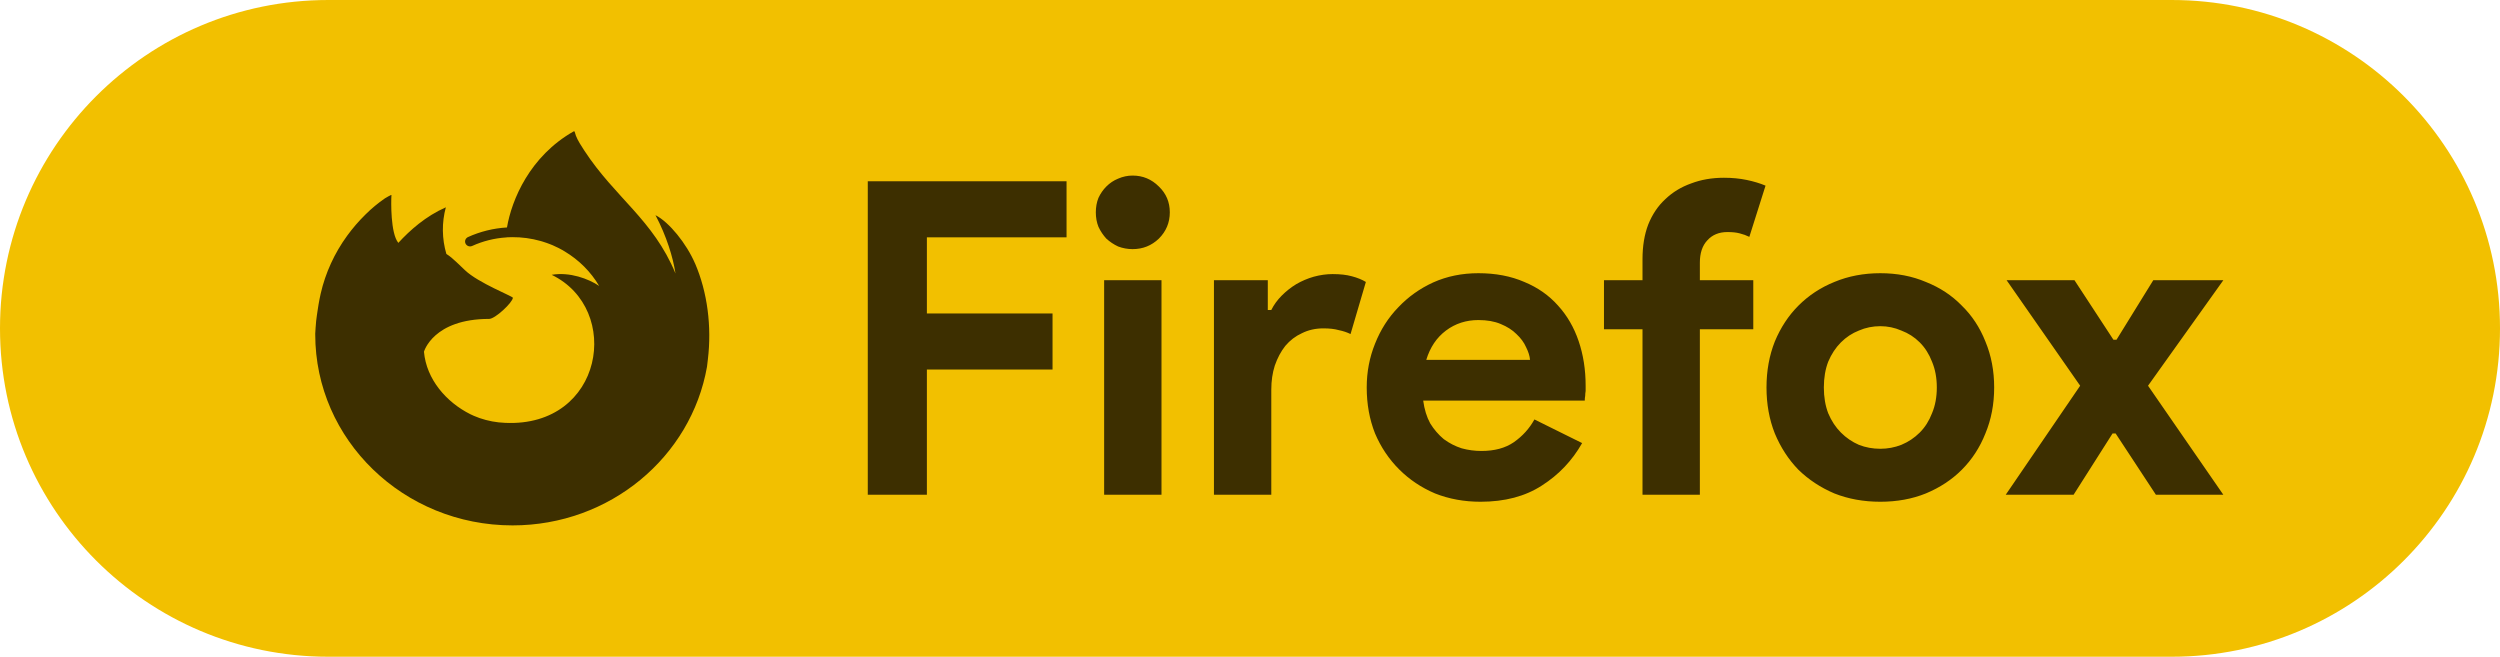
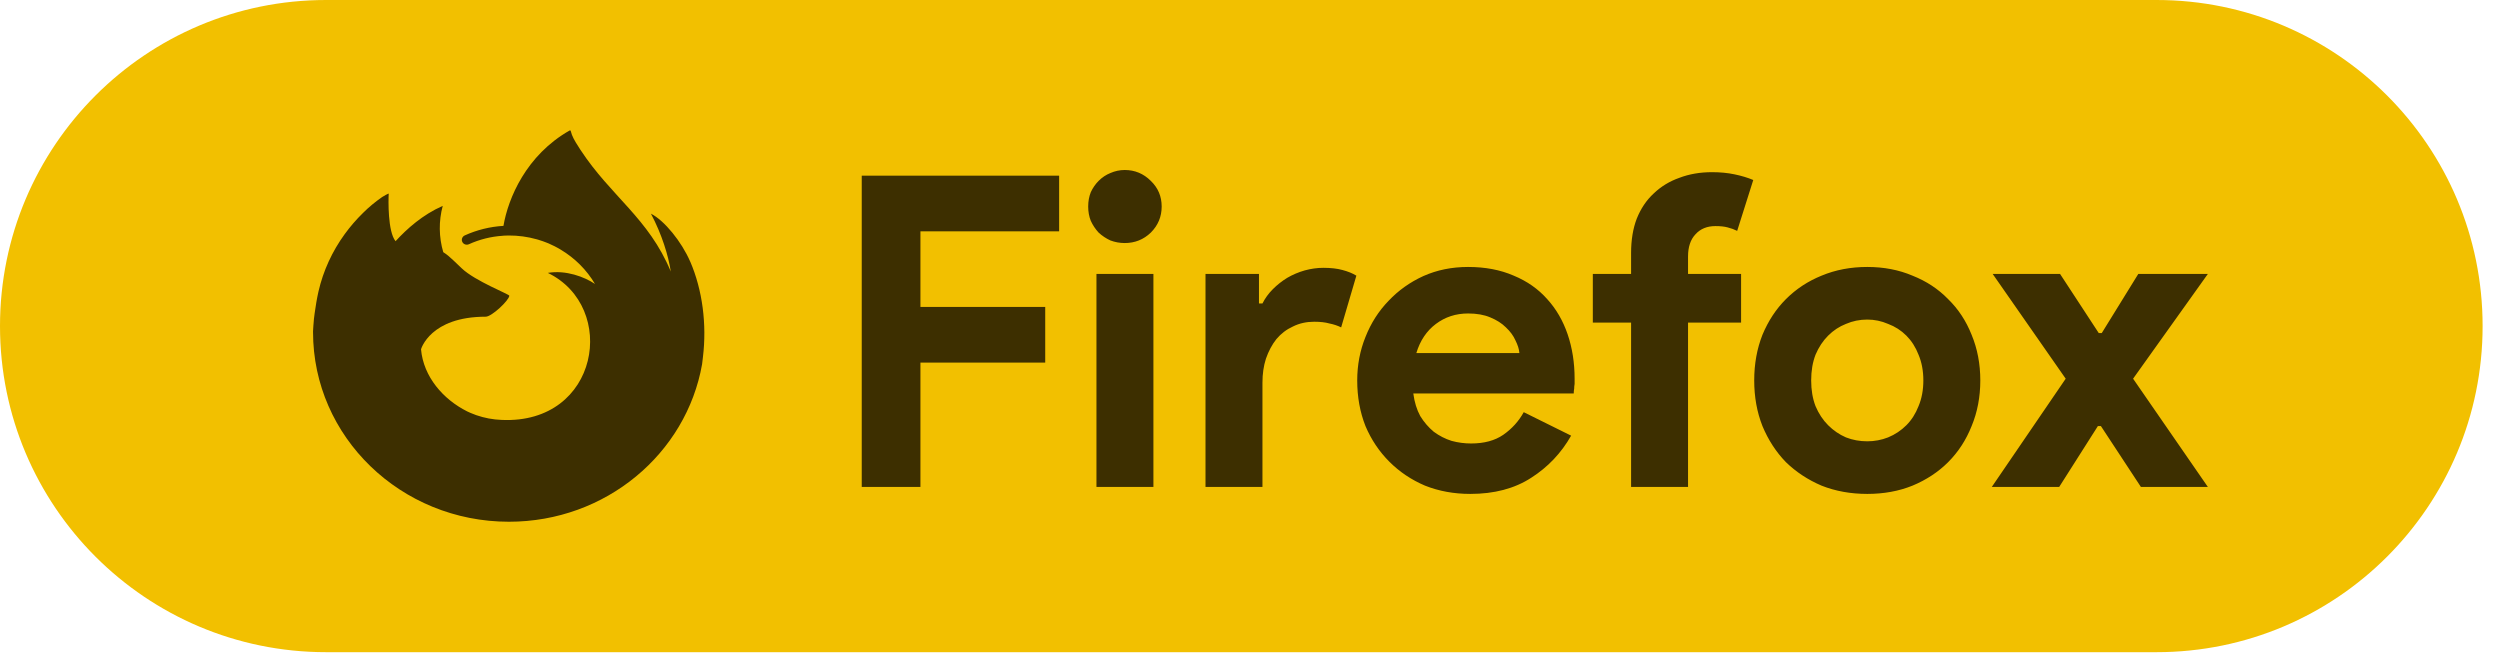
- <svg xmlns="http://www.w3.org/2000/svg" width="571" height="150" viewBox="0 0 571 150" fill="none">
-   <path d="M0 75C0 33.579 33.579 0 75 0H496C537.421 0 571 33.579 571 75V75C571 116.421 537.421 150 496 150H75C33.579 150 0 116.421 0 75V75Z" fill="#F2C000" />
-   <path d="M198.2 41.4H243.6V54.2H211.7V71.6H240.4V84.4H211.7V113H198.2V41.4ZM258.685 56.9C257.552 56.9 256.452 56.7 255.385 56.3C254.385 55.833 253.485 55.233 252.685 54.5C251.952 53.7 251.352 52.8 250.885 51.8C250.485 50.8 250.285 49.7 250.285 48.5C250.285 47.3 250.485 46.2 250.885 45.2C251.352 44.2 251.952 43.333 252.685 42.6C253.485 41.8 254.385 41.2 255.385 40.8C256.452 40.333 257.552 40.1 258.685 40.1C261.018 40.1 263.018 40.933 264.685 42.6C266.352 44.2 267.185 46.167 267.185 48.5C267.185 50.833 266.352 52.833 264.685 54.5C263.018 56.1 261.018 56.9 258.685 56.9ZM252.185 113V64H265.285V113H252.185ZM277.264 64H289.564V70.8H290.364C290.964 69.6 291.764 68.5 292.764 67.5C293.764 66.5 294.864 65.633 296.064 64.9C297.331 64.167 298.664 63.6 300.064 63.2C301.531 62.8 302.964 62.6 304.364 62.6C306.097 62.6 307.564 62.767 308.764 63.1C310.031 63.433 311.097 63.867 311.964 64.4L308.464 76.3C307.664 75.9 306.764 75.6 305.764 75.4C304.831 75.133 303.664 75 302.264 75C300.464 75 298.831 75.367 297.364 76.1C295.897 76.767 294.631 77.733 293.564 79C292.564 80.267 291.764 81.767 291.164 83.5C290.631 85.167 290.364 87 290.364 89V113H277.264V64ZM361.359 101.2C359.093 105.2 356.026 108.433 352.159 110.9C348.359 113.367 343.693 114.6 338.159 114.6C334.426 114.6 330.959 113.967 327.759 112.7C324.626 111.367 321.893 109.533 319.559 107.2C317.226 104.867 315.393 102.133 314.059 99C312.793 95.8 312.159 92.3 312.159 88.5C312.159 84.967 312.793 81.633 314.059 78.5C315.326 75.3 317.093 72.533 319.359 70.2C321.626 67.8 324.293 65.9 327.359 64.5C330.493 63.1 333.926 62.4 337.659 62.4C341.593 62.4 345.093 63.067 348.159 64.4C351.226 65.667 353.793 67.467 355.859 69.8C357.926 72.067 359.493 74.767 360.559 77.9C361.626 81.033 362.159 84.433 362.159 88.1C362.159 88.567 362.159 88.967 362.159 89.3C362.093 89.7 362.059 90.067 362.059 90.4C361.993 90.733 361.959 91.1 361.959 91.5H325.059C325.326 93.5 325.859 95.233 326.659 96.7C327.526 98.1 328.559 99.3 329.759 100.3C331.026 101.233 332.393 101.933 333.859 102.4C335.326 102.8 336.826 103 338.359 103C341.359 103 343.826 102.333 345.759 101C347.759 99.6 349.326 97.867 350.459 95.8L361.359 101.2ZM349.459 82.2C349.393 81.333 349.093 80.367 348.559 79.3C348.093 78.233 347.359 77.233 346.359 76.3C345.426 75.367 344.226 74.6 342.759 74C341.359 73.4 339.659 73.1 337.659 73.1C334.859 73.1 332.393 73.9 330.259 75.5C328.126 77.1 326.626 79.333 325.759 82.2H349.459ZM393.749 40.6C395.616 40.6 397.349 40.767 398.949 41.1C400.549 41.433 401.983 41.867 403.249 42.4L399.549 54.1C398.883 53.767 398.149 53.5 397.349 53.3C396.616 53.1 395.683 53 394.549 53C392.616 53 391.083 53.633 389.949 54.9C388.816 56.1 388.249 57.8 388.249 60V64H400.449V75.2H388.249V113H375.149V75.2H366.349V64H375.149V59.2C375.149 56.2 375.583 53.567 376.449 51.3C377.383 48.967 378.683 47.033 380.349 45.5C382.016 43.9 383.983 42.7 386.249 41.9C388.516 41.033 391.016 40.6 393.749 40.6ZM429.468 62.4C433.268 62.4 436.735 63.067 439.868 64.4C443.068 65.667 445.801 67.467 448.068 69.8C450.401 72.067 452.201 74.8 453.468 78C454.801 81.2 455.468 84.7 455.468 88.5C455.468 92.3 454.801 95.8 453.468 99C452.201 102.2 450.401 104.967 448.068 107.3C445.801 109.567 443.068 111.367 439.868 112.7C436.735 113.967 433.268 114.6 429.468 114.6C425.668 114.6 422.168 113.967 418.968 112.7C415.835 111.367 413.101 109.567 410.768 107.3C408.501 104.967 406.701 102.2 405.368 99C404.101 95.8 403.468 92.3 403.468 88.5C403.468 84.7 404.101 81.2 405.368 78C406.701 74.8 408.501 72.067 410.768 69.8C413.101 67.467 415.835 65.667 418.968 64.4C422.168 63.067 425.668 62.4 429.468 62.4ZM429.468 102.5C431.135 102.5 432.735 102.2 434.268 101.6C435.868 100.933 437.268 100 438.468 98.8C439.668 97.6 440.601 96.133 441.268 94.4C442.001 92.667 442.368 90.7 442.368 88.5C442.368 86.3 442.001 84.333 441.268 82.6C440.601 80.867 439.668 79.4 438.468 78.2C437.268 77 435.868 76.1 434.268 75.5C432.735 74.833 431.135 74.5 429.468 74.5C427.735 74.5 426.101 74.833 424.568 75.5C423.035 76.1 421.668 77 420.468 78.2C419.268 79.4 418.301 80.867 417.568 82.6C416.901 84.333 416.568 86.3 416.568 88.5C416.568 90.7 416.901 92.667 417.568 94.4C418.301 96.133 419.268 97.6 420.468 98.8C421.668 100 423.035 100.933 424.568 101.6C426.101 102.2 427.735 102.5 429.468 102.5ZM475.109 88.1L458.309 64H473.809L482.709 77.6H483.409L491.809 64H507.809L490.609 88.1L507.809 113H492.409L483.209 99H482.509L473.609 113H458.109L475.109 88.1Z" fill="#3D2F00" />
-   <path d="M104.686 57.325C104.719 57.325 104.701 57.325 104.686 57.325V57.325ZM93.834 52.074C93.866 52.074 93.849 52.074 93.834 52.074V52.074ZM158.749 60.18C156.791 55.624 152.818 50.714 149.713 49.146C152.251 53.951 153.719 58.791 154.268 62.384L154.282 62.461C149.179 50.165 140.545 45.212 133.481 34.425C133.129 33.88 132.777 33.331 132.425 32.755C132.24 32.46 132.087 32.164 131.92 31.849C131.63 31.304 131.418 30.727 131.263 30.119C131.263 30.062 131.219 30.017 131.157 30.003C131.125 30.003 131.095 30.003 131.066 30.003L131.051 30.017C131.037 30.017 131.019 30.031 131.019 30.031C131.019 30.031 131.019 30.017 131.034 30C121.006 35.68 116.865 45.635 115.794 51.952C112.692 52.131 109.666 52.883 106.87 54.156C106.333 54.42 106.092 55.016 106.292 55.545C106.518 56.15 107.222 56.451 107.832 56.181C110.277 55.07 112.906 54.406 115.612 54.23L115.873 54.198C116.24 54.184 116.622 54.167 116.988 54.167C119.175 54.153 121.358 54.448 123.454 55.039L123.82 55.144C124.173 55.246 124.51 55.363 124.862 55.485C125.106 55.573 125.367 55.664 125.611 55.766C125.81 55.837 126.01 55.928 126.206 56.002C126.514 56.138 126.82 56.286 127.125 56.434L127.536 56.624C127.841 56.775 128.134 56.934 128.425 57.098C128.61 57.203 128.792 57.306 128.974 57.425C132.234 59.379 134.952 62.086 136.847 65.309C134.45 63.685 130.136 62.057 125.998 62.767C142.197 70.606 137.842 97.602 115.389 96.58C113.385 96.509 111.413 96.137 109.534 95.486C109.077 95.324 108.631 95.145 108.205 94.966C107.947 94.85 107.686 94.731 107.442 94.614C101.937 91.862 97.397 86.653 96.833 80.337C96.833 80.337 98.911 72.839 111.718 72.839C113.112 72.839 117.071 69.092 117.144 68.013C117.112 67.658 109.27 64.642 106.215 61.728C104.581 60.174 103.818 59.422 103.128 58.856C102.761 58.547 102.365 58.266 101.951 58.002C100.93 54.525 100.883 50.841 101.831 47.348C97.197 49.39 93.605 52.616 90.993 55.457H90.967C89.18 53.267 89.314 46.047 89.406 44.539C89.391 44.437 88.076 45.189 87.906 45.309C86.333 46.402 84.851 47.618 83.504 48.964C81.963 50.472 80.558 52.099 79.287 53.846C76.399 57.811 74.336 62.307 73.25 67.039C73.236 67.099 72.825 68.876 72.519 71.064C72.458 71.404 72.411 71.745 72.367 72.083C72.241 72.912 72.153 73.756 72.106 74.585L72.091 74.719C72.065 75.207 72.032 75.682 72 76.17V76.389C72 100.474 92.176 120 117.062 120C139.345 120 157.854 104.333 161.478 83.77C161.557 83.211 161.616 82.649 161.678 82.086C162.579 74.614 161.587 66.746 158.758 60.18H158.749Z" fill="#3D2F00" />
+ <svg xmlns="http://www.w3.org/2000/svg" width="115" height="30" viewBox="0 0 115 30" fill="none">
+   <path d="M0 15C0 6.716 6.716 0 15 0H99.2C107.484 0 114.2 6.716 114.2 15V15C114.2 23.284 107.484 30 99.2 30H15C6.716 30 0 23.284 0 15V15Z" fill="#F2C000" />
+   <path d="M39.64 8.08H48.72V10.64H42.34V14.12H48.08V16.68H42.34V22.4H39.64V8.08ZM51.737 11.18C51.51 11.18 51.29 11.14 51.077 11.06C50.877 10.967 50.697 10.847 50.537 10.7C50.39 10.54 50.27 10.36 50.177 10.16C50.097 9.96 50.057 9.74 50.057 9.5C50.057 9.26 50.097 9.04 50.177 8.84C50.27 8.64 50.39 8.467 50.537 8.32C50.697 8.16 50.877 8.04 51.077 7.96C51.29 7.867 51.51 7.82 51.737 7.82C52.204 7.82 52.604 7.987 52.937 8.32C53.27 8.64 53.437 9.033 53.437 9.5C53.437 9.967 53.27 10.367 52.937 10.7C52.604 11.02 52.204 11.18 51.737 11.18ZM50.437 22.4V12.6H53.057V22.4H50.437ZM55.453 12.6H57.913V13.96H58.073C58.193 13.72 58.353 13.5 58.553 13.3C58.753 13.1 58.973 12.927 59.213 12.78C59.466 12.633 59.733 12.52 60.013 12.44C60.306 12.36 60.593 12.32 60.873 12.32C61.219 12.32 61.513 12.353 61.753 12.42C62.006 12.487 62.219 12.573 62.393 12.68L61.693 15.06C61.533 14.98 61.353 14.92 61.153 14.88C60.966 14.827 60.733 14.8 60.453 14.8C60.093 14.8 59.766 14.873 59.473 15.02C59.179 15.153 58.926 15.347 58.713 15.6C58.513 15.853 58.353 16.153 58.233 16.5C58.126 16.833 58.073 17.2 58.073 17.6V22.4H55.453V12.6ZM72.272 20.04C71.819 20.84 71.205 21.487 70.432 21.98C69.672 22.473 68.739 22.72 67.632 22.72C66.885 22.72 66.192 22.593 65.552 22.34C64.925 22.073 64.379 21.707 63.912 21.24C63.445 20.773 63.078 20.227 62.812 19.6C62.559 18.96 62.432 18.26 62.432 17.5C62.432 16.793 62.559 16.127 62.812 15.5C63.065 14.86 63.419 14.307 63.872 13.84C64.325 13.36 64.859 12.98 65.472 12.7C66.099 12.42 66.785 12.28 67.532 12.28C68.319 12.28 69.019 12.413 69.632 12.68C70.245 12.933 70.758 13.293 71.172 13.76C71.585 14.213 71.898 14.753 72.112 15.38C72.325 16.007 72.432 16.687 72.432 17.42C72.432 17.513 72.432 17.593 72.432 17.66C72.418 17.74 72.412 17.813 72.412 17.88C72.398 17.947 72.392 18.02 72.392 18.1H65.012C65.065 18.5 65.172 18.847 65.332 19.14C65.505 19.42 65.712 19.66 65.952 19.86C66.205 20.047 66.478 20.187 66.772 20.28C67.065 20.36 67.365 20.4 67.672 20.4C68.272 20.4 68.765 20.267 69.152 20C69.552 19.72 69.865 19.373 70.092 18.96L72.272 20.04ZM69.892 16.24C69.879 16.067 69.819 15.873 69.712 15.66C69.618 15.447 69.472 15.247 69.272 15.06C69.085 14.873 68.845 14.72 68.552 14.6C68.272 14.48 67.932 14.42 67.532 14.42C66.972 14.42 66.478 14.58 66.052 14.9C65.625 15.22 65.325 15.667 65.152 16.24H69.892ZM78.75 7.92C79.123 7.92 79.47 7.953 79.79 8.02C80.11 8.087 80.397 8.173 80.65 8.28L79.91 10.62C79.776 10.553 79.63 10.5 79.47 10.46C79.323 10.42 79.136 10.4 78.91 10.4C78.523 10.4 78.216 10.527 77.99 10.78C77.763 11.02 77.65 11.36 77.65 11.8V12.6H80.09V14.84H77.65V22.4H75.03V14.84H73.27V12.6H75.03V11.64C75.03 11.04 75.117 10.513 75.29 10.06C75.477 9.593 75.737 9.207 76.07 8.9C76.403 8.58 76.796 8.34 77.25 8.18C77.703 8.007 78.203 7.92 78.75 7.92ZM85.894 12.28C86.653 12.28 87.347 12.413 87.974 12.68C88.614 12.933 89.16 13.293 89.614 13.76C90.08 14.213 90.44 14.76 90.694 15.4C90.96 16.04 91.094 16.74 91.094 17.5C91.094 18.26 90.96 18.96 90.694 19.6C90.44 20.24 90.08 20.793 89.614 21.26C89.16 21.713 88.614 22.073 87.974 22.34C87.347 22.593 86.653 22.72 85.894 22.72C85.133 22.72 84.433 22.593 83.793 22.34C83.167 22.073 82.62 21.713 82.153 21.26C81.7 20.793 81.34 20.24 81.073 19.6C80.82 18.96 80.694 18.26 80.694 17.5C80.694 16.74 80.82 16.04 81.073 15.4C81.34 14.76 81.7 14.213 82.153 13.76C82.62 13.293 83.167 12.933 83.793 12.68C84.433 12.413 85.133 12.28 85.894 12.28ZM85.894 20.3C86.227 20.3 86.547 20.24 86.853 20.12C87.174 19.987 87.454 19.8 87.694 19.56C87.933 19.32 88.12 19.027 88.254 18.68C88.4 18.333 88.474 17.94 88.474 17.5C88.474 17.06 88.4 16.667 88.254 16.32C88.12 15.973 87.933 15.68 87.694 15.44C87.454 15.2 87.174 15.02 86.853 14.9C86.547 14.767 86.227 14.7 85.894 14.7C85.547 14.7 85.22 14.767 84.913 14.9C84.607 15.02 84.334 15.2 84.094 15.44C83.853 15.68 83.66 15.973 83.513 16.32C83.38 16.667 83.314 17.06 83.314 17.5C83.314 17.94 83.38 18.333 83.513 18.68C83.66 19.027 83.853 19.32 84.094 19.56C84.334 19.8 84.607 19.987 84.913 20.12C85.22 20.24 85.547 20.3 85.894 20.3ZM95.022 17.42L91.662 12.6H94.762L96.542 15.32H96.682L98.362 12.6H101.562L98.122 17.42L101.562 22.4H98.482L96.642 19.6H96.502L94.722 22.4H91.622L95.022 17.42Z" fill="#3D2F00" />
+   <path d="M20.937 11.465C20.944 11.465 20.94 11.465 20.937 11.465V11.465ZM18.767 10.415C18.773 10.415 18.77 10.415 18.767 10.415V10.415ZM31.75 12.036C31.358 11.125 30.564 10.143 29.943 9.829C30.45 10.79 30.744 11.758 30.854 12.477L30.857 12.492C29.836 10.033 28.109 9.042 26.696 6.885C26.626 6.776 26.555 6.666 26.485 6.551C26.448 6.492 26.418 6.433 26.384 6.37C26.326 6.261 26.284 6.145 26.253 6.024C26.253 6.013 26.244 6.003 26.231 6.001C26.225 6.001 26.219 6.001 26.213 6.001L26.21 6.003C26.207 6.003 26.204 6.006 26.204 6.006C26.204 6.006 26.204 6.003 26.207 6C24.201 7.136 23.373 9.127 23.159 10.39C22.538 10.426 21.933 10.577 21.374 10.831C21.267 10.884 21.218 11.003 21.258 11.109C21.303 11.23 21.444 11.29 21.567 11.236C22.055 11.014 22.581 10.881 23.122 10.846L23.175 10.84C23.248 10.837 23.324 10.833 23.398 10.833C23.835 10.831 24.272 10.89 24.691 11.008L24.764 11.029C24.834 11.049 24.902 11.073 24.973 11.097C25.021 11.115 25.073 11.133 25.122 11.153C25.162 11.167 25.202 11.186 25.241 11.2C25.303 11.228 25.364 11.257 25.425 11.287L25.507 11.325C25.568 11.355 25.627 11.387 25.685 11.42C25.722 11.441 25.758 11.461 25.795 11.485C26.447 11.876 26.99 12.417 27.369 13.062C26.89 12.737 26.027 12.411 25.2 12.553C28.439 14.121 27.569 19.52 23.078 19.316C22.677 19.302 22.282 19.227 21.907 19.097C21.815 19.065 21.726 19.029 21.641 18.993C21.589 18.97 21.537 18.946 21.488 18.923C20.387 18.372 19.479 17.331 19.367 16.067C19.367 16.067 19.782 14.568 22.344 14.568C22.622 14.568 23.414 13.819 23.429 13.603C23.422 13.532 21.854 12.928 21.243 12.346C20.916 12.035 20.764 11.884 20.626 11.771C20.552 11.709 20.473 11.653 20.39 11.6C20.186 10.905 20.177 10.168 20.366 9.47C19.439 9.878 18.721 10.523 18.199 11.091H18.193C17.836 10.653 17.863 9.209 17.881 8.908C17.878 8.887 17.615 9.038 17.581 9.062C17.267 9.28 16.97 9.524 16.701 9.793C16.393 10.094 16.111 10.42 15.857 10.769C15.28 11.562 14.867 12.461 14.65 13.408C14.647 13.42 14.565 13.775 14.504 14.213C14.492 14.281 14.482 14.349 14.473 14.417C14.448 14.582 14.431 14.751 14.421 14.917L14.418 14.944C14.413 15.041 14.406 15.136 14.4 15.234V15.278C14.4 20.095 18.435 24 23.412 24C27.869 24 31.571 20.867 32.296 16.754C32.312 16.642 32.323 16.53 32.336 16.417C32.516 14.923 32.317 13.349 31.752 12.036H31.75Z" fill="#3D2F00" />
</svg>
